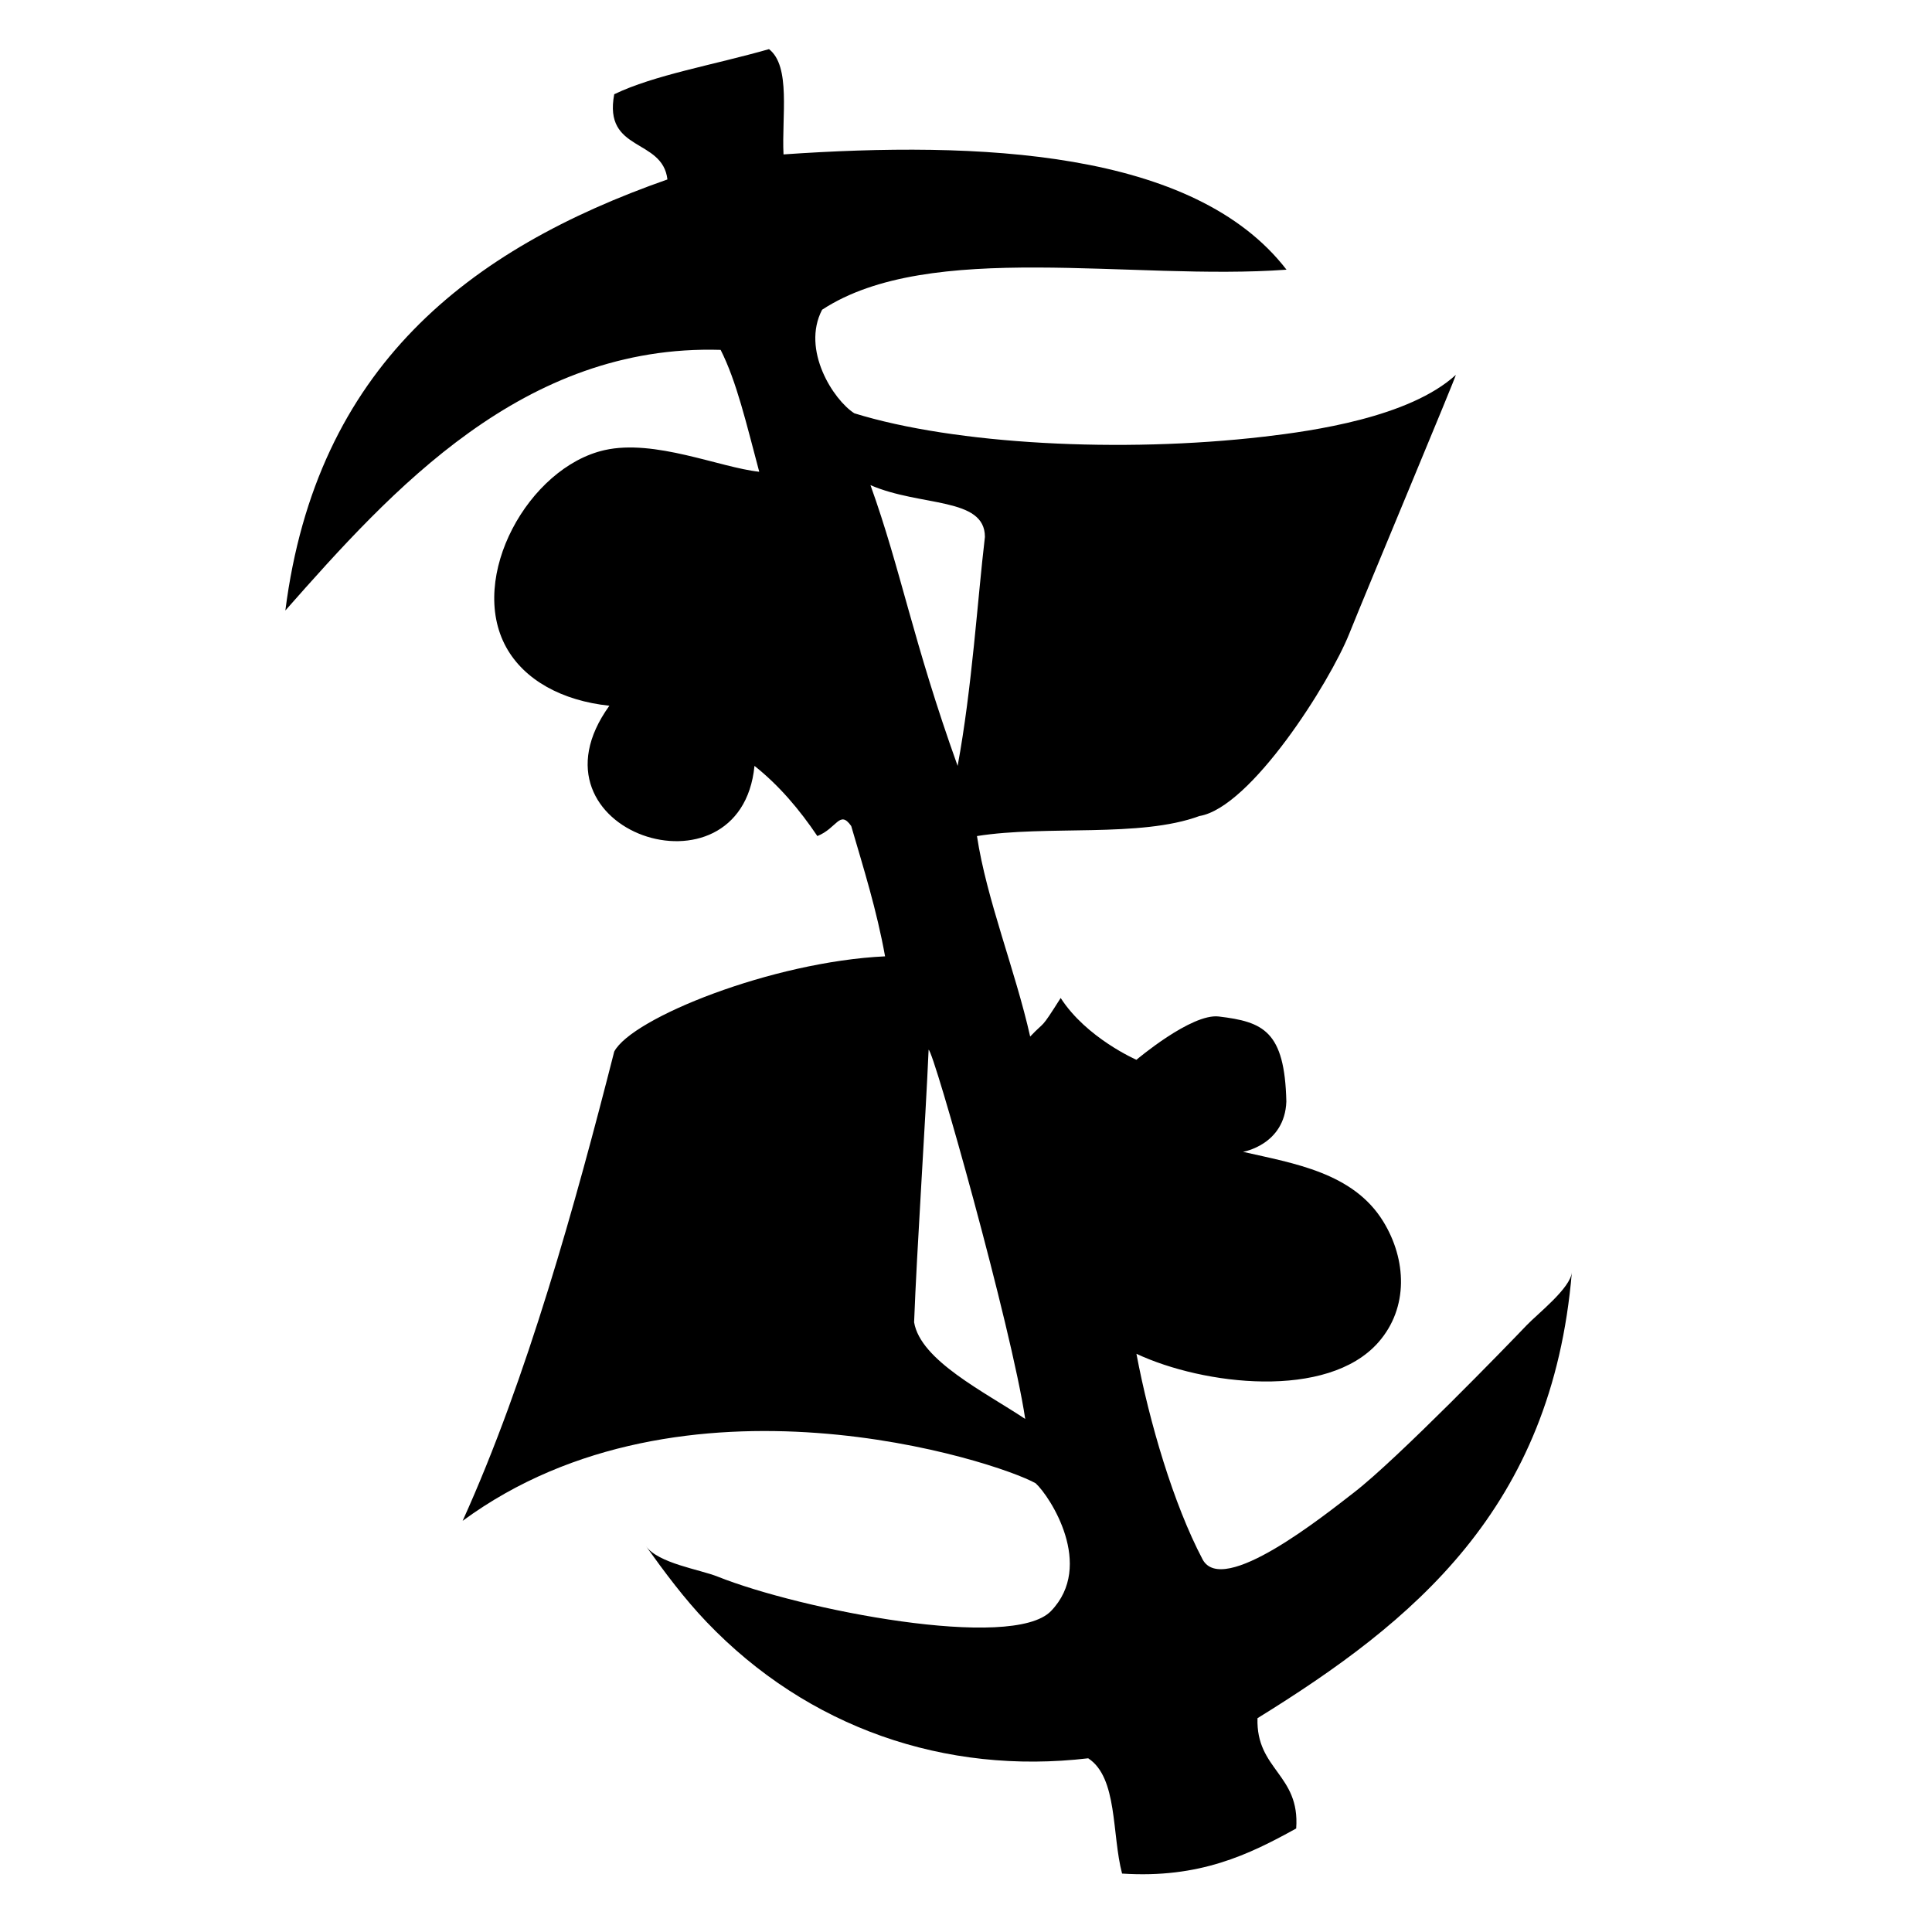
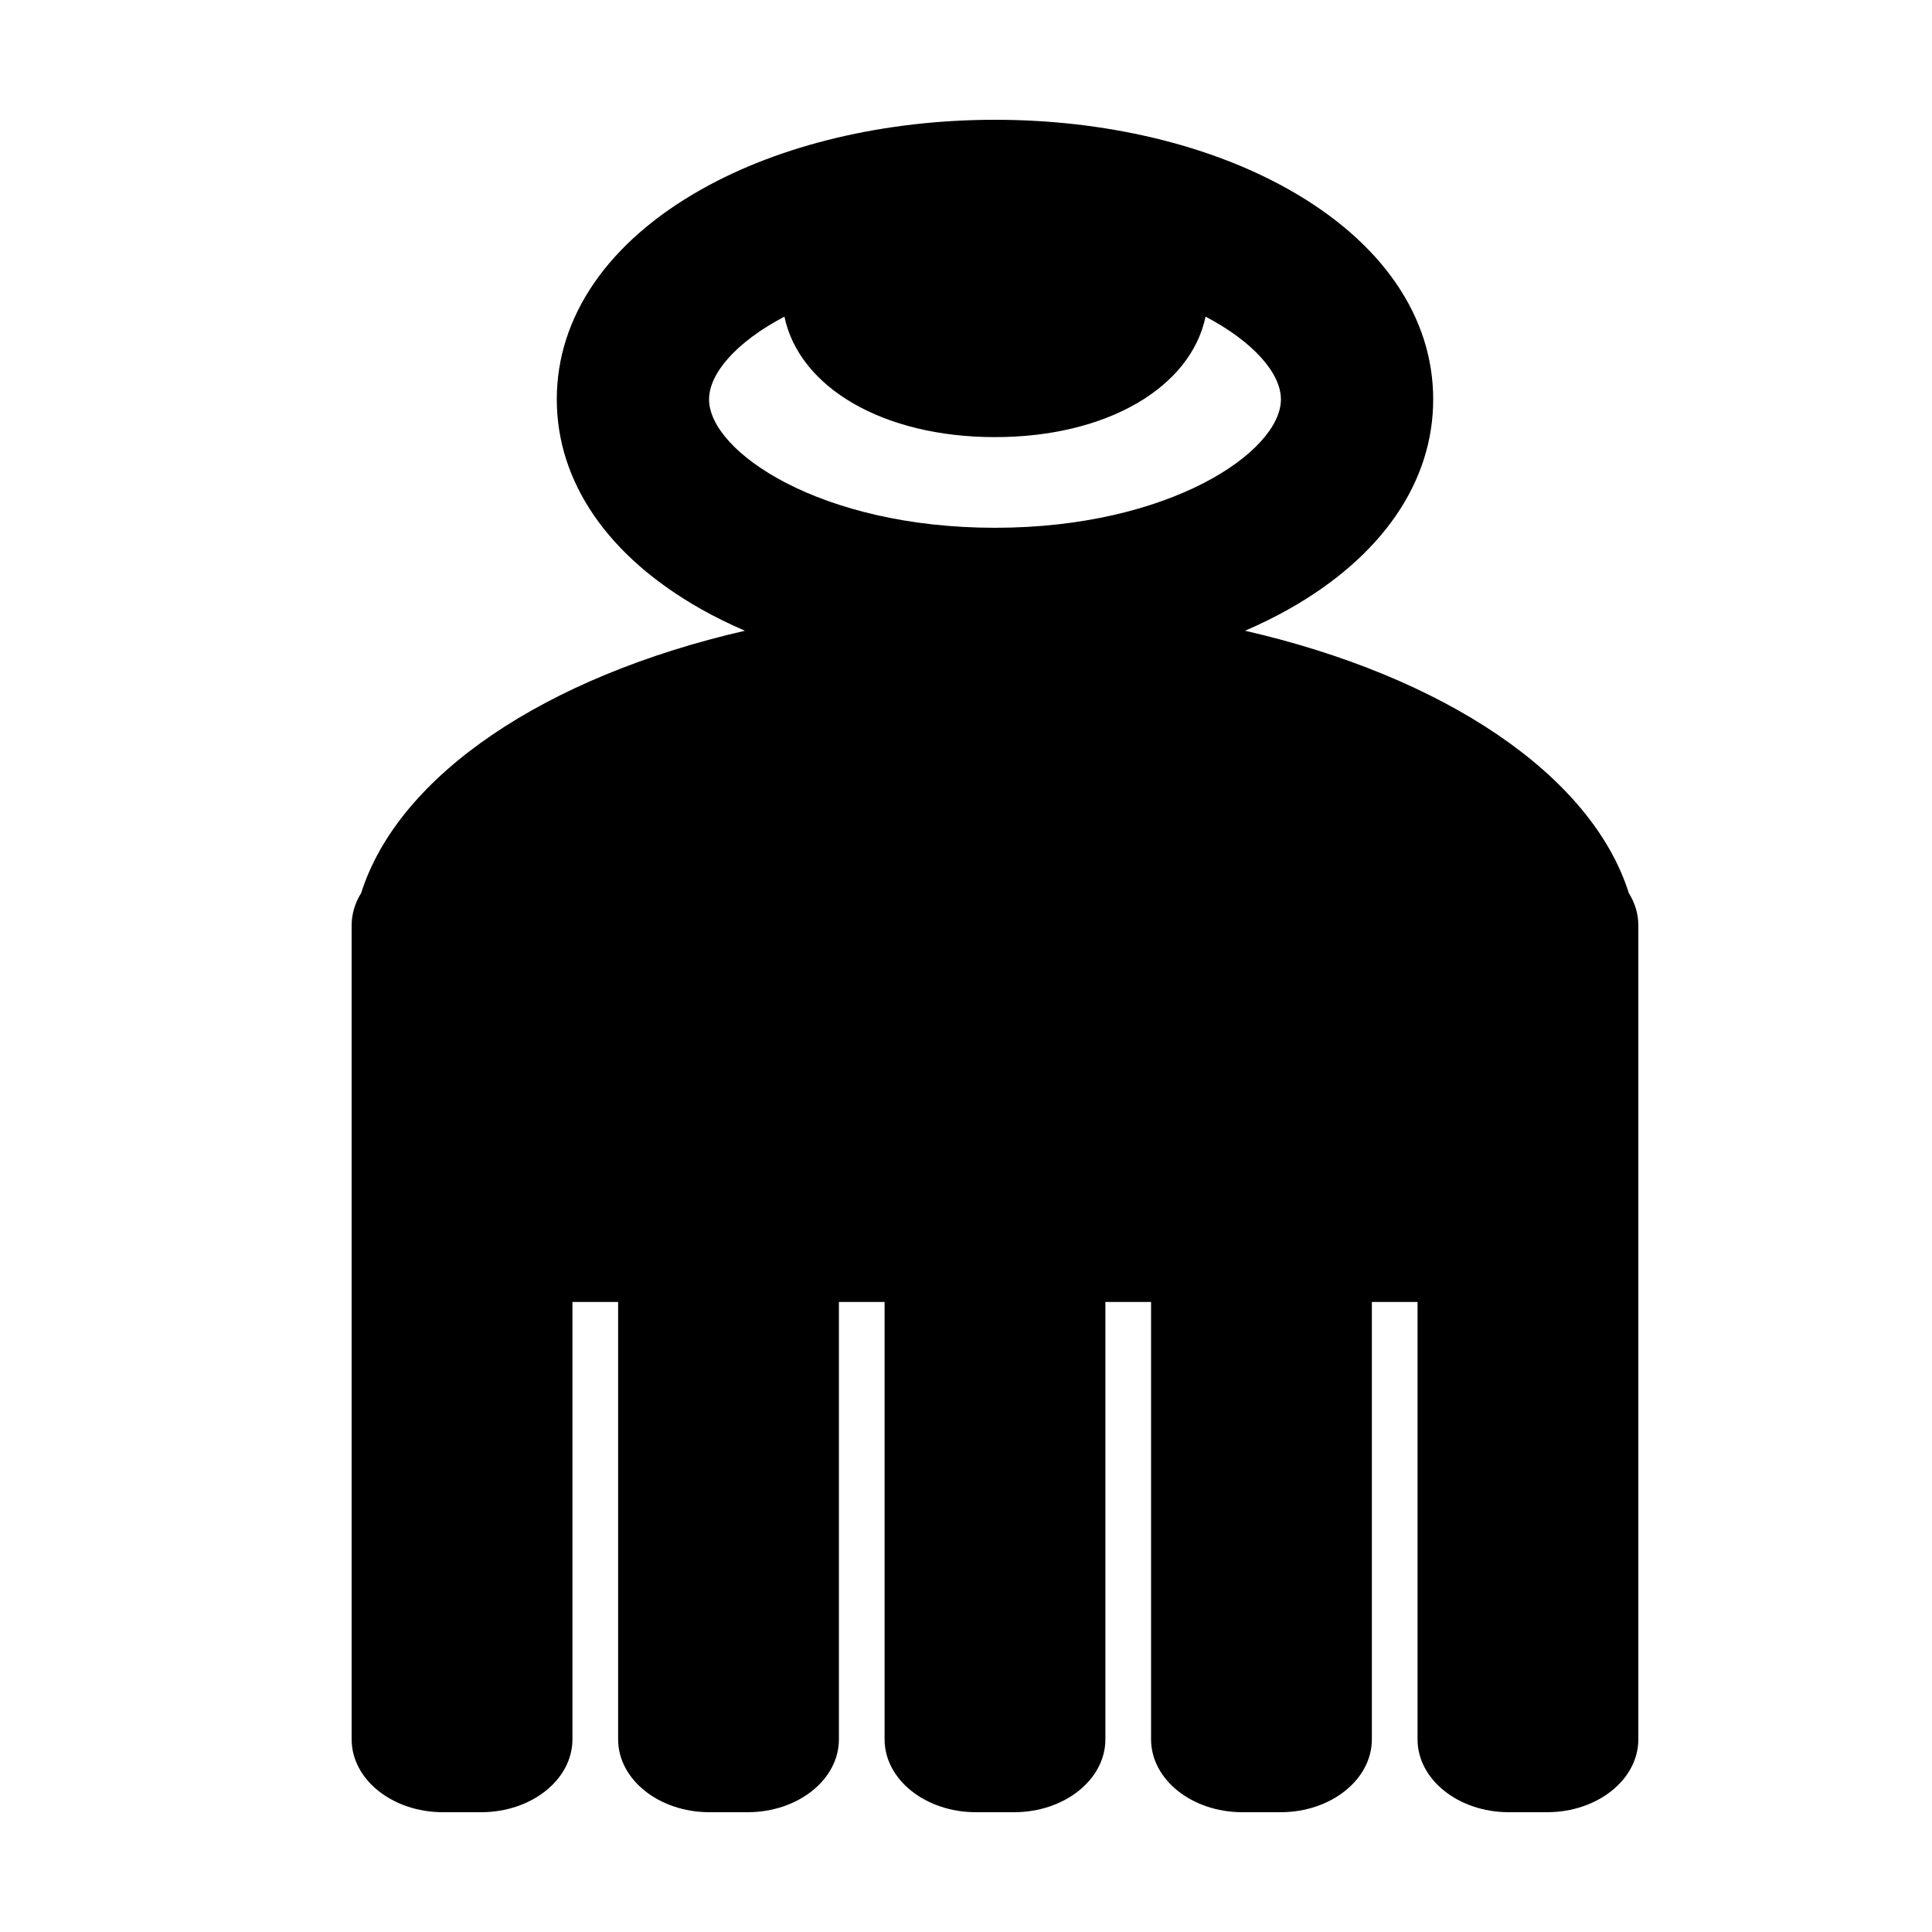
- <svg xmlns="http://www.w3.org/2000/svg" version="1.1" x="0px" y="0px" width="510px" height="510px" viewBox="-75.327 -12.971 510 510" enable-background="new -75.327 -12.971 510 510" xml:space="preserve">
-   <defs>
- </defs>
-   <path fill-rule="evenodd" clip-rule="evenodd" d="M127.672,0c5.823,4.55,3.333,17.717,3.829,27.788  c51.396-3.545,108.312-1.294,132.779,30.431c-40.702,2.989-94.198-8.036-122.591,10.572c-5.532,10.582,2.978,23.812,8.511,27.34  c26.544,8.217,70.468,10.538,108.079,6.174c12.99-1.508,38.403-5.113,50.685-16.303c0.442-0.402-24.027,58.061-28.132,68.338  c-5.105,12.787-25.956,45.86-39.533,48.097c-15.678,5.804-40.284,2.356-58.729,5.291c2.521,16.726,10.104,35.394,14.042,52.923  c4.224-4.447,2.485-1.396,8.053-10.18c6.808,10.584,19.999,16.316,19.999,16.316s14.51-12.299,21.741-11.428  c11.727,1.412,17.397,3.791,17.832,22.452c-0.426,11.464-11.448,13.271-11.448,13.271c13.472,3.075,29.102,5.484,37.033,18.397  c6.162,10.032,6.728,22.762-1.284,31.881c-13.429,15.279-46.244,11.299-63.874,3.037c3.404,18.079,9.786,39.688,17.446,54.239  c5.274,10.021,31.961-11.438,39.998-17.64c11.401-8.796,40.751-39.074,45.53-44.098c2.944-3.093,11.616-9.803,11.968-14.063  c-5.21,62.521-41.943,92.373-82.987,117.757c-0.416,13.662,11.266,14.787,10.215,29.107c-12.479,6.912-25.524,13.243-45.962,11.907  c-2.741-10.39-1.112-25.312-8.938-30.431c-37.699,4.431-74.023-8.045-100.731-35.979c-5.912-6.184-11.021-13.062-16.021-20.032  c3.274,4.566,14.131,6.133,18.94,8.053c21.972,8.768,77.775,19.672,87.988,9.089c11.61-12.032-0.254-30.259-4.05-33.729  c-10.245-5.79-92.979-32.915-151.262,9.917c17.008-37.539,29.785-83.721,40.016-123.876c4.663-8.857,41.684-23.727,71.495-25.139  c-2.208-12.262-5.674-23.227-8.935-34.398c-3.063-4.355-3.741,0.578-8.938,2.646c-4.725-7.011-10.096-13.354-16.598-18.524  c-3.602,36.707-62.278,17.355-38.303-15.877c-12.518-1.324-22.471-6.784-27.25-15.46c-10.187-18.5,5.928-47.493,25.975-52.017  c13.259-2.994,30.42,4.596,40.832,5.714c-3.427-12.805-5.958-23.812-10.19-32.177C62.854,77.816,28.163,116.271,0,148.188  C8.197,83.914,48.396,52.802,100.859,34.4c-1.286-11.015-16.963-7.117-14.044-22.493C97.408,6.801,113.004,4.194,127.672,0z   M177.463,189.203c3.798-20.461,5.249-43.941,7.204-60.44c0-10.583-17.021-7.938-30.212-13.671  C162.54,137.582,165.62,156.202,177.463,189.203z M165.974,336.068c1.673,10.094,18.66,18.42,29.33,25.527  c-3.576-24.079-24.225-97.455-25.501-97.455C168.982,283.137,166.687,316.962,165.974,336.068z" />
+ <svg xmlns="http://www.w3.org/2000/svg" width="500px" height="500px" viewBox="0 0 500 500" version="1.1">
+   <defs />
+   <g id="Artboard" stroke="none" stroke-width="1" fill="none" fill-rule="evenodd">
+     <g id="adinkra-026" transform="translate(257.5, 250) rotate(180) translate(-257.5, -250) translate(91, 31)" fill="#000000" fill-rule="nonzero">
+       <path d="M309.351,0 L299.499,0 C286.441,0 275.854,8.447 275.854,18.866 L275.854,132.058 L264.031,132.058 L264.031,18.866 C264.031,8.447 253.444,0 240.387,0 L230.535,0 C217.477,0 206.89,8.447 206.89,18.866 L206.89,132.058 L195.068,132.058 L195.068,18.866 C195.068,8.447 184.481,0 171.424,0 L161.571,0 C148.514,0 137.926,8.447 137.926,18.866 L137.926,132.058 L126.104,132.058 L126.104,18.866 C126.104,8.447 115.518,0 102.46,0 L92.608,0 C79.551,0 68.964,8.447 68.964,18.866 L68.964,132.058 L57.141,132.058 L57.141,18.866 C57.141,8.447 46.554,0 33.496,0 L23.644,0 C10.587,0 0,8.447 0,18.866 L0,229.532 C0,232.53 0.9,235.356 2.462,237.873 C12.18,268.57 50.393,293.976 101.786,305.766 C97.857,307.459 94.082,309.303 90.512,311.317 C66.381,324.911 53.091,344.21 53.091,365.653 C53.091,387.094 66.381,406.392 90.512,419.988 C111.127,431.603 138.112,438 166.496,438 C194.88,438 221.865,431.603 242.48,419.987 C266.612,406.391 279.903,387.095 279.903,365.652 C279.903,344.208 266.612,324.91 242.48,311.316 C238.91,309.302 235.133,307.459 231.207,305.765 C282.603,293.975 320.813,268.57 330.534,237.872 C332.095,235.355 332.995,232.529 332.995,229.531 L332.995,18.866 C332.995,8.447 322.408,0 309.351,0 Z M240.495,365.652 C240.495,372.327 233.489,380.487 220.995,387.052 C217.124,368.667 195.397,355.874 166.498,355.874 C137.599,355.874 115.87,368.667 112.001,387.052 C99.505,380.489 92.498,372.326 92.498,365.652 C92.498,352.097 121.324,332.41 166.496,332.41 C211.67,332.41 240.495,352.098 240.495,365.652 Z" id="Shape" />
+     </g>
+   </g>
</svg>
